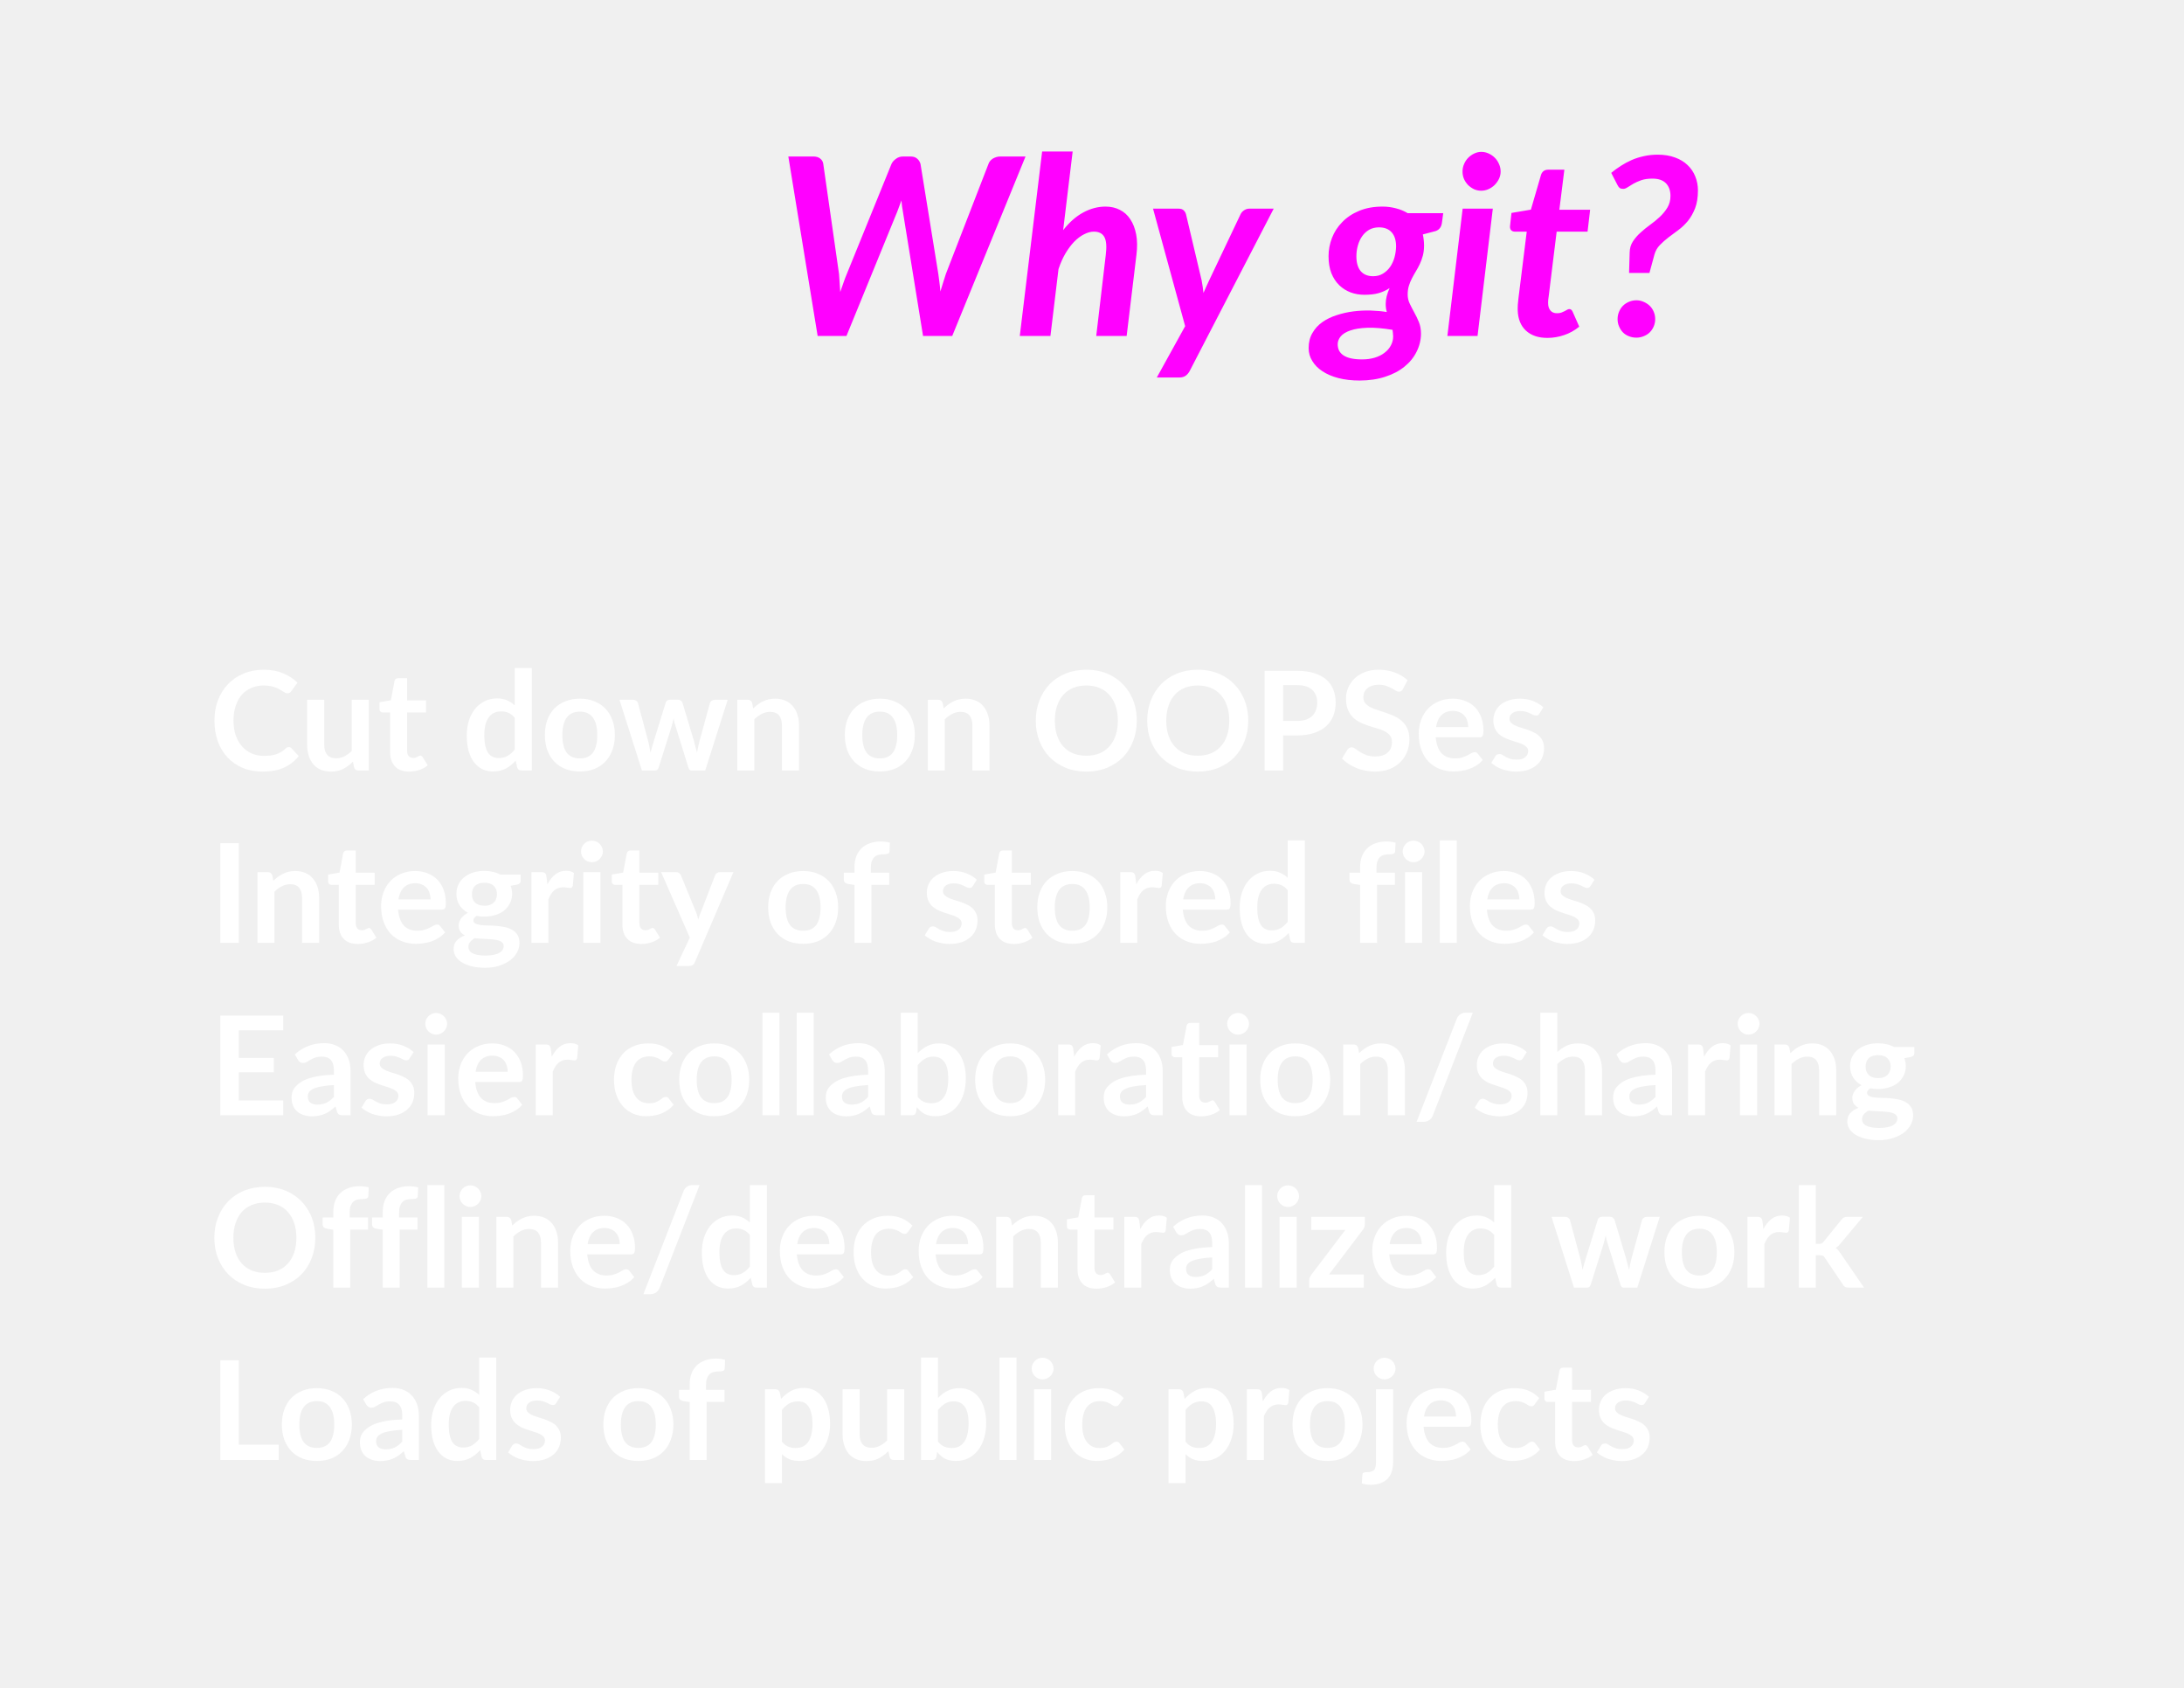
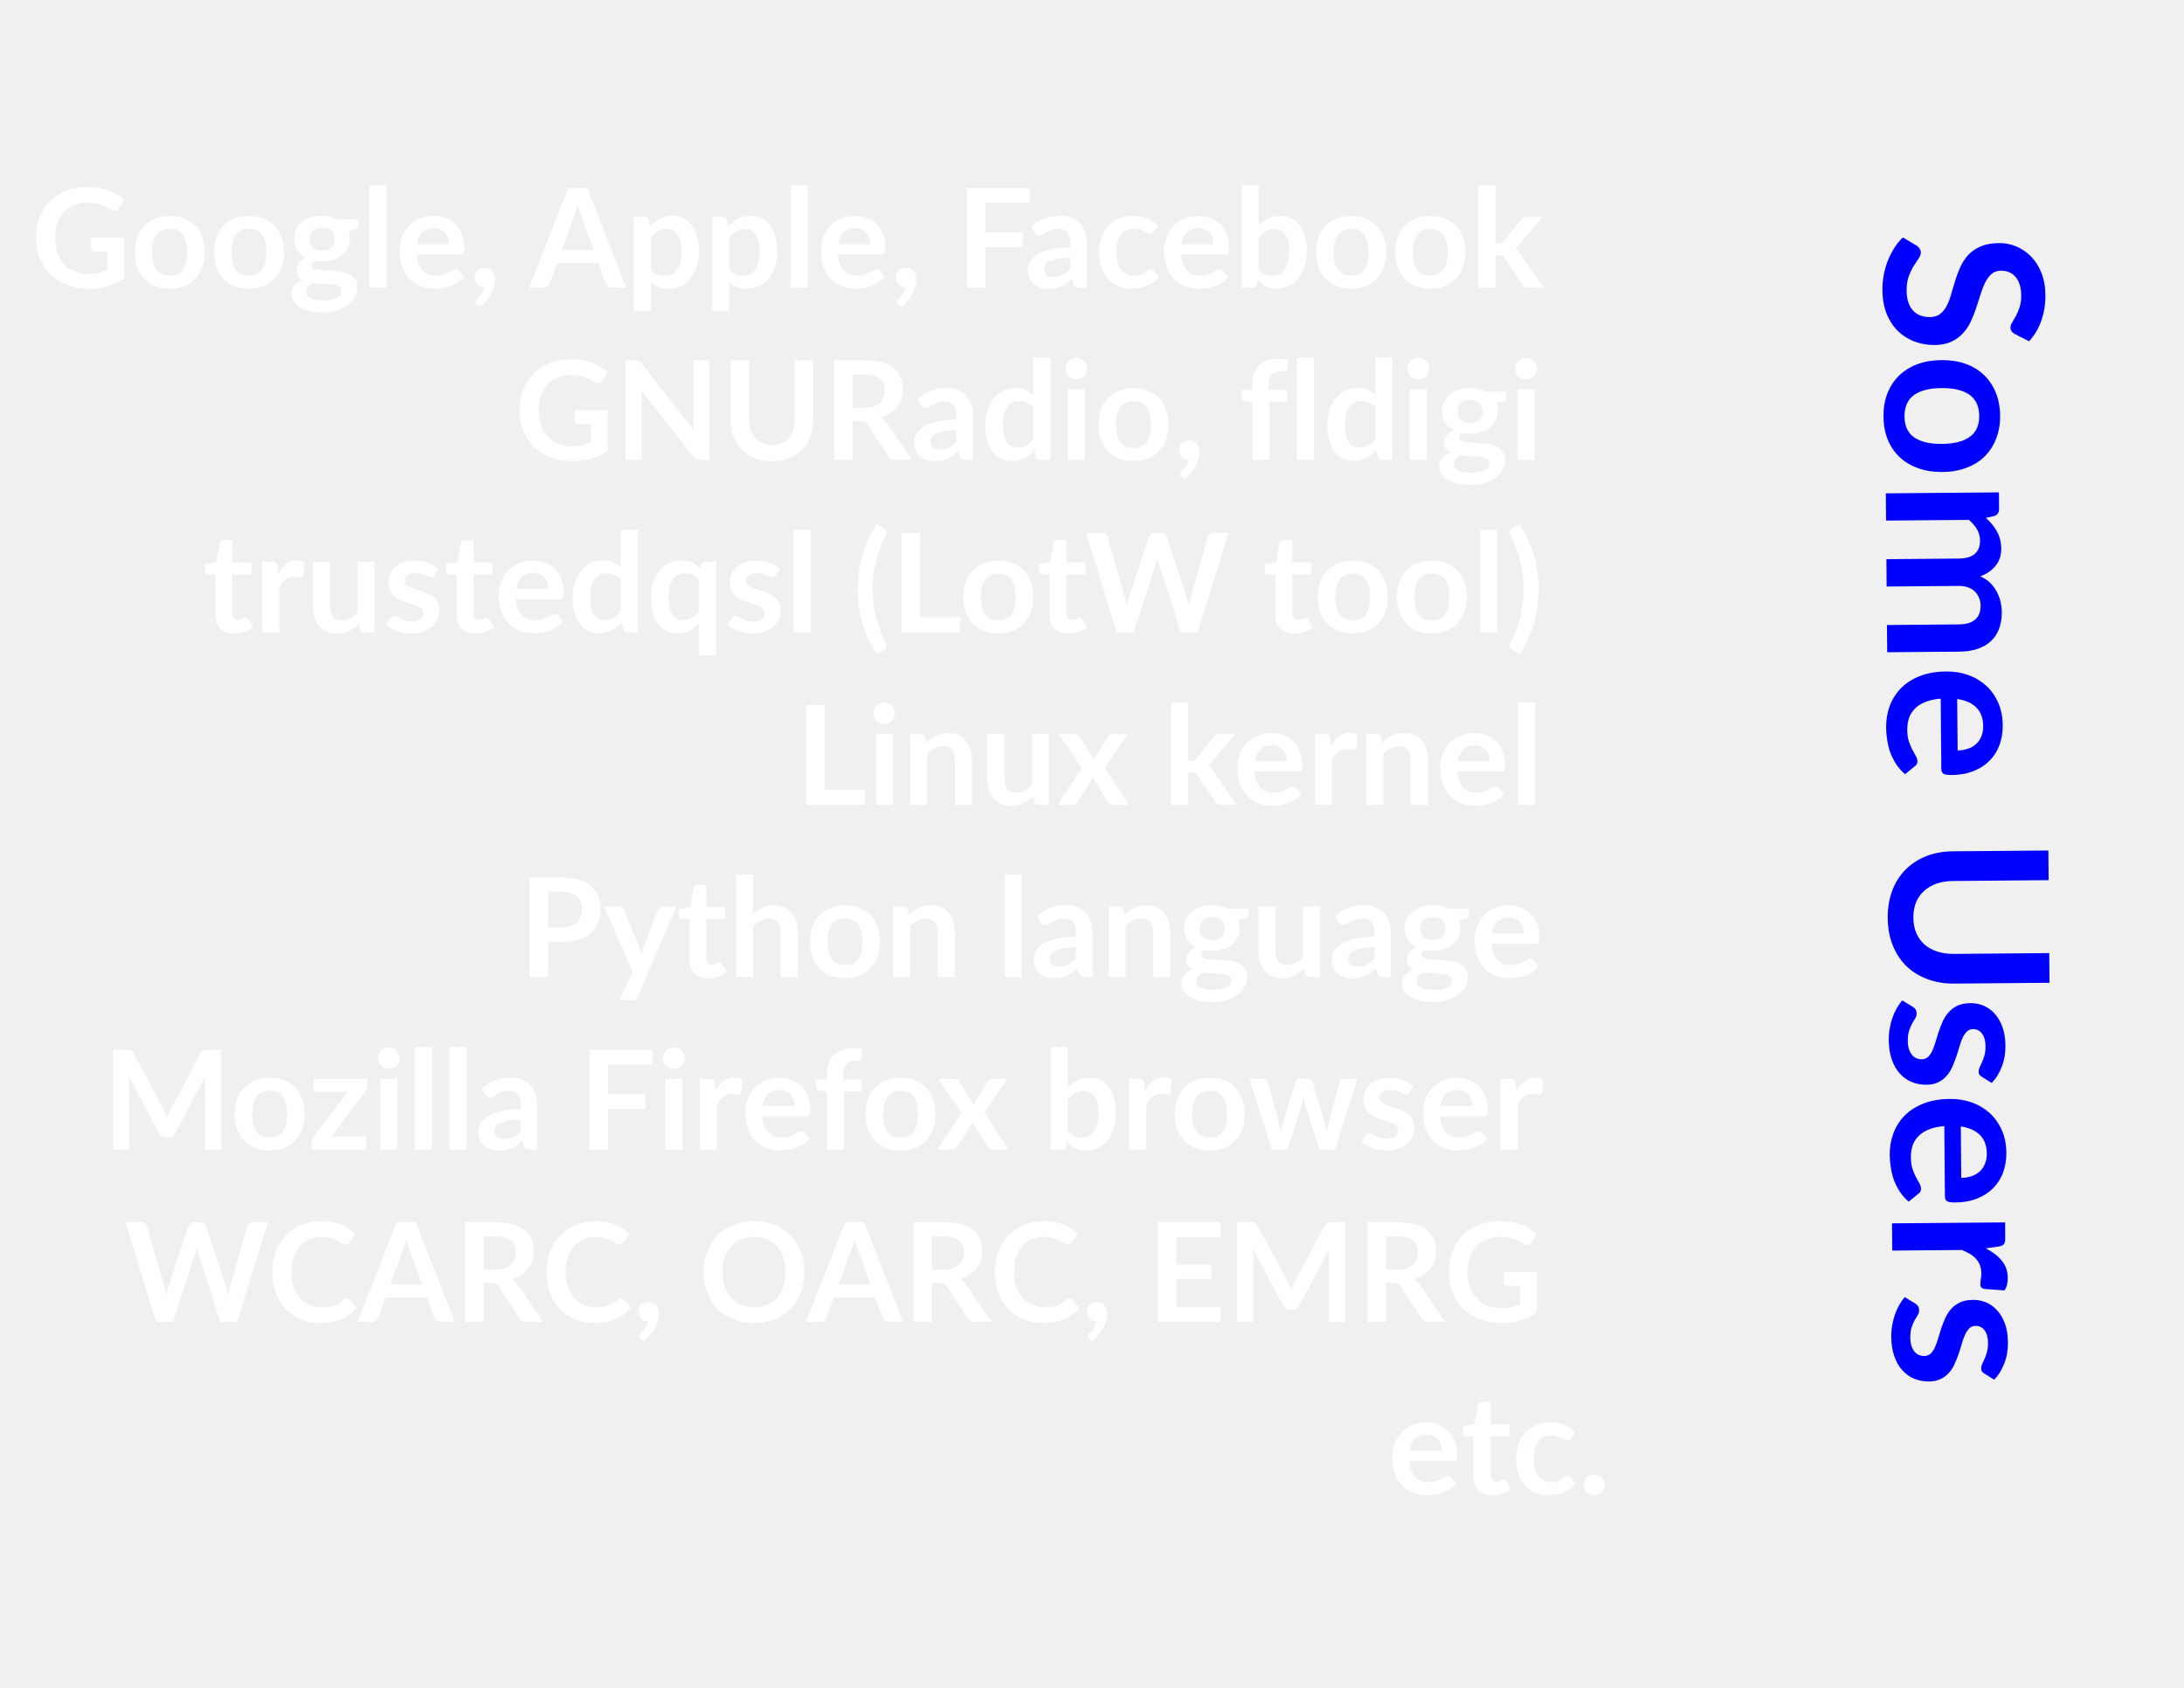
<svg xmlns="http://www.w3.org/2000/svg" xmlns:ns1="https://launchpad.net/jessyink" width="11in" height="8.5in" viewBox="0 0 279.4 215.9" version="1.1" id="svg8">
  <defs id="defs2" />
  <g ns1:masterSlide="masterSlide" id="layer8" style="display:none" />
  <g id="layer9" style="display:none">
    <text xml:space="preserve" style="font-style:normal;font-variant:normal;font-weight:bold;font-stretch:normal;font-size:21.167px;line-height:1.25;font-family:Lato;-inkscape-font-specification:'Lato, Bold';font-variant-ligatures:normal;font-variant-caps:normal;font-variant-numeric:normal;font-feature-settings:normal;text-align:start;letter-spacing:0px;word-spacing:0px;writing-mode:lr-tb;text-anchor:start;display:inline;fill:#fffff8;fill-opacity:1;stroke:none;stroke-width:0.265" x="35.07" y="52.858" id="text4838-9">
      <tspan style="stroke-width:0.265" id="tspan4832-9" x="35.07" y="52.858">Of Gits and</tspan>
      <tspan style="stroke-width:0.265" x="35.07" y="79.317" id="tspan4834-2">Hubs... and Labs</tspan>
      <tspan style="stroke-width:0.265" id="tspan4836-4" x="35.07" y="105.775">... and Buckets...</tspan>
    </text>
    <text xml:space="preserve" style="font-style:normal;font-variant:normal;font-weight:bold;font-stretch:normal;font-size:14.111px;line-height:1.25;font-family:Lato;-inkscape-font-specification:'Lato, Bold';font-variant-ligatures:normal;font-variant-caps:normal;font-variant-numeric:normal;font-feature-settings:normal;text-align:start;letter-spacing:0px;word-spacing:0px;writing-mode:lr-tb;text-anchor:start;display:inline;fill:#202020;fill-opacity:1;stroke:none;stroke-width:0.265" x="152.828" y="141.243" id="text4844-9">
      <tspan style="stroke-width:0.265" id="tspan4840-6" x="152.828" y="141.243">Tyler Tidman</tspan>
      <tspan style="stroke-width:0.265" id="tspan4842-9" x="152.828" y="158.882">VA3DGN</tspan>
    </text>
  </g>
-   <g id="g4625" style="display:inline">
+   <g id="g4625" style="display:none">
    <text xml:space="preserve" style="font-style:italic;font-variant:normal;font-weight:bold;font-stretch:normal;font-size:31.75px;line-height:1.25;font-family:Lato;-inkscape-font-specification:'Lato, Bold Italic';font-variant-ligatures:normal;font-variant-caps:normal;font-variant-numeric:normal;font-feature-settings:normal;text-align:start;letter-spacing:0px;word-spacing:0px;writing-mode:lr-tb;text-anchor:start;fill:#ff00ff;fill-opacity:1;stroke:none;stroke-width:0.265" x="99.072" y="42.974" id="text4623">
      <tspan style="font-style:italic;font-variant:normal;font-weight:bold;font-stretch:normal;font-size:31.75px;font-family:Lato;-inkscape-font-specification:'Lato, Bold Italic';font-variant-ligatures:normal;font-variant-caps:normal;font-variant-numeric:normal;font-feature-settings:normal;text-align:start;writing-mode:lr-tb;text-anchor:start;fill:#ff00ff;fill-opacity:1" id="tspan4621" x="99.072" y="42.974">Why git?</tspan>
    </text>
    <text id="text4629" y="98.557" x="26.762" style="font-style:normal;font-variant:normal;font-weight:bold;font-stretch:normal;font-size:17.639px;line-height:1.25;font-family:Lato;-inkscape-font-specification:'Lato, Bold';font-variant-ligatures:normal;font-variant-caps:normal;font-variant-numeric:normal;font-feature-settings:normal;text-align:start;letter-spacing:0px;word-spacing:0px;writing-mode:lr-tb;text-anchor:start;fill:#ffffff;fill-opacity:1;stroke:none;stroke-width:0.265" xml:space="preserve">
      <tspan y="98.557" x="26.762" id="tspan4663">Cut down on OOPSes</tspan>
      <tspan y="120.606" x="26.762" id="tspan4665">Integrity of stored files</tspan>
      <tspan y="142.655" x="26.762" id="tspan4667">Easier collaboration/sharing</tspan>
      <tspan y="164.703" x="26.762" id="tspan4669">Offline/decentralized work</tspan>
      <tspan y="186.752" x="26.762" id="tspan4671">Loads of public projects</tspan>
    </text>
  </g>
-   <g style="display:none" id="layer7">
-     <text id="text4870" y="39.629" x="226.708" style="font-style:normal;font-variant:normal;font-weight:bold;font-stretch:normal;font-size:17.639px;line-height:1.25;font-family:Lato;-inkscape-font-specification:'Lato, Bold';font-variant-ligatures:normal;font-variant-caps:normal;font-variant-numeric:normal;font-feature-settings:normal;text-align:end;letter-spacing:0px;word-spacing:0px;writing-mode:lr-tb;text-anchor:end;fill:#ffffff;fill-opacity:1;stroke:none;stroke-width:0.265" xml:space="preserve">
-       <tspan y="39.629" x="226.708" id="tspan4593">Google, Apple, Facebook</tspan>
-       <tspan y="61.677" x="226.708" id="tspan4595">GNURadio, fldigi</tspan>
-       <tspan y="83.726" x="226.708" id="tspan4597">trustedqsl (LotW tool)</tspan>
-       <tspan y="105.775" x="226.708" id="tspan4599">Linux kernel</tspan>
-       <tspan y="127.823" x="226.708" id="tspan4601">Python language</tspan>
-       <tspan y="149.872" x="226.708" id="tspan4603">Mozilla Firefox browser</tspan>
-       <tspan y="171.921" x="226.708" id="tspan4605">etc.</tspan>
+   <g style="display:inline" id="layer7">
+     <text id="text4870" y="36.798" x="227.48" style="font-style:normal;font-variant:normal;font-weight:bold;font-stretch:normal;font-size:17.639px;line-height:1.25;font-family:Lato;-inkscape-font-specification:'Lato, Bold';font-variant-ligatures:normal;font-variant-caps:normal;font-variant-numeric:normal;font-feature-settings:normal;text-align:end;letter-spacing:0px;word-spacing:0px;writing-mode:lr-tb;text-anchor:end;fill:#ffffff;fill-opacity:1;stroke:none;stroke-width:0.265" xml:space="preserve">
+       <tspan id="tspan4822" x="227.48" y="36.798">Google, Apple, Facebook</tspan>
+       <tspan id="tspan4824" x="227.48" y="58.847">GNURadio, fldigi</tspan>
+       <tspan id="tspan4826" x="227.48" y="80.895">trustedqsl (LotW tool)</tspan>
+       <tspan id="tspan4828" x="227.48" y="102.944">Linux kernel</tspan>
+       <tspan id="tspan4830" x="227.48" y="124.993">Python language</tspan>
+       <tspan id="tspan4832" x="227.48" y="147.041">Mozilla Firefox browser</tspan>
+       <tspan id="tspan4834" x="227.48" y="169.09">WCARC, OARC, EMRG</tspan>
+       <tspan id="tspan4836" x="227.48" y="191.138">etc.</tspan>
    </text>
    <text transform="rotate(89.51608)" id="text4898" y="-240.717" x="31.77" style="font-style:normal;font-variant:normal;font-weight:bold;font-stretch:normal;font-size:28.222px;line-height:1.25;font-family:Lato;-inkscape-font-specification:'Lato, Bold';font-variant-ligatures:normal;font-variant-caps:normal;font-variant-numeric:normal;font-feature-settings:normal;text-align:start;letter-spacing:0px;word-spacing:0px;writing-mode:lr-tb;text-anchor:start;fill:#0000ff;fill-opacity:1;stroke:none;stroke-width:0.265" xml:space="preserve">
      <tspan y="-240.717" x="31.77" id="tspan4630">Some Users</tspan>
    </text>
  </g>
  <g style="display:none" id="layer5">
    <text id="text4810" y="161.176" x="75.398" style="font-style:normal;font-variant:normal;font-weight:bold;font-stretch:normal;font-size:31.75px;line-height:1.25;font-family:Lato;-inkscape-font-specification:'Lato, Bold';font-variant-ligatures:normal;font-variant-caps:normal;font-variant-numeric:normal;font-feature-settings:normal;text-align:start;letter-spacing:0px;word-spacing:0px;writing-mode:lr-tb;text-anchor:start;fill:#00ac00;fill-opacity:1;stroke:none;stroke-width:0.265" xml:space="preserve">
      <tspan y="161.176" x="75.398" id="tspan4864">Store what?</tspan>
    </text>
    <text id="text4818" y="35.254" x="32.681" style="font-style:normal;font-variant:normal;font-weight:bold;font-stretch:normal;font-size:17.639px;line-height:1.25;font-family:Lato;-inkscape-font-specification:'Lato, Bold';font-variant-ligatures:normal;font-variant-caps:normal;font-variant-numeric:normal;font-feature-settings:normal;text-align:start;letter-spacing:0px;word-spacing:0px;writing-mode:lr-tb;text-anchor:start;fill:#ffffff;fill-opacity:1;stroke:none;stroke-width:0.265" xml:space="preserve">
      <tspan y="35.254" x="32.681" id="tspan4607">source code</tspan>
      <tspan y="57.303" x="32.681" id="tspan4609">gerber files</tspan>
      <tspan y="79.351" x="32.681" id="tspan4611">static web pages</tspan>
      <tspan y="101.4" x="32.681" id="tspan4613">meeting minutes</tspan>
      <tspan y="123.449" x="32.681" id="tspan4615">slide presentations*</tspan>
      <tspan y="145.497" x="32.681" id="tspan4617">etc.</tspan>
    </text>
  </g>
  <g style="display:none" id="layer4">
    <text id="text4789" y="106.792" x="61.759" style="font-style:normal;font-variant:normal;font-weight:bold;font-stretch:normal;font-size:17.639px;line-height:1.25;font-family:Lato;-inkscape-font-specification:'Lato, Bold';font-variant-ligatures:normal;font-variant-caps:normal;font-variant-numeric:normal;font-feature-settings:normal;text-align:start;letter-spacing:0px;word-spacing:0px;writing-mode:lr-tb;text-anchor:start;fill:#ffffff;fill-opacity:1;stroke:none;stroke-width:0.265" xml:space="preserve">
      <tspan id="tspan4927" x="61.759" y="106.792">Each clone is complete</tspan>
      <tspan id="tspan4929" x="61.759" y="128.841">Magic ".git" folder</tspan>
      <tspan id="tspan4931" x="61.759" y="150.889">Working tree (or bare)</tspan>
      <tspan id="tspan4933" x="61.759" y="172.938">Staging area</tspan>
    </text>
    <text id="text4769" y="75.14" x="17.498" style="font-style:normal;font-variant:normal;font-weight:bold;font-stretch:normal;font-size:31.75px;line-height:1.25;font-family:Lato;-inkscape-font-specification:'Lato, Bold';font-variant-ligatures:normal;font-variant-caps:normal;font-variant-numeric:normal;font-feature-settings:normal;text-align:start;letter-spacing:0px;word-spacing:0px;writing-mode:lr-tb;text-anchor:start;fill:#ff0000;fill-opacity:1;stroke:none;stroke-width:0.265" xml:space="preserve">
      <tspan y="75.14" x="17.498" id="tspan4562">Repo{,sitor{y,ies}}</tspan>
    </text>
  </g>
  <g style="display:none" id="layer2">
    <text transform="rotate(-18.06668)" id="text4534" y="64.511" x="0.25" style="font-style:normal;font-variant:normal;font-weight:bold;font-stretch:normal;font-size:28.222px;line-height:1.25;font-family:Lato;-inkscape-font-specification:'Lato, Bold';font-variant-ligatures:normal;font-variant-caps:normal;font-variant-numeric:normal;font-feature-settings:normal;text-align:start;letter-spacing:0px;word-spacing:0px;writing-mode:lr-tb;text-anchor:start;fill:#ffff00;fill-opacity:1;stroke:none;stroke-width:0.265" xml:space="preserve">
      <tspan style="font-style:normal;font-variant:normal;font-weight:bold;font-stretch:normal;font-size:28.222px;font-family:Lato;-inkscape-font-specification:'Lato, Bold';font-variant-ligatures:normal;font-variant-caps:normal;font-variant-numeric:normal;font-feature-settings:normal;text-align:start;writing-mode:lr-tb;text-anchor:start;fill:#ffff00;fill-opacity:1;stroke-width:0.265" y="64.511" x="0.25" id="tspan4532">Services</tspan>
    </text>
    <text id="text4538" y="81.316" x="15.197" style="font-style:normal;font-variant:normal;font-weight:bold;font-stretch:normal;font-size:17.639px;line-height:1.25;font-family:Lato;-inkscape-font-specification:'Lato, Bold';font-variant-ligatures:normal;font-variant-caps:normal;font-variant-numeric:normal;font-feature-settings:normal;text-align:start;letter-spacing:0px;word-spacing:0px;writing-mode:lr-tb;text-anchor:start;fill:#ffffff;fill-opacity:1;stroke:none;stroke-width:0.265" xml:space="preserve">
      <tspan id="tspan4959" x="15.197" y="81.316">GitHub, GitLab, Bitbucket</tspan>
      <tspan id="tspan4961" x="15.197" y="103.365">Stash (merged into Bitbucket)</tspan>
      <tspan id="tspan4963" x="15.197" y="125.414">Gitorious (bought by GitLab)</tspan>
      <tspan id="tspan4965" x="15.197" y="147.462">Girocco (repo.or.cz), many others</tspan>
      <tspan id="tspan4967" x="15.197" y="169.511">USB drives, gitweb</tspan>
      <tspan id="tspan4969" x="15.197" y="191.559">Gitosis, Gitolite, Gitea, Gogs</tspan>
    </text>
  </g>
  <g style="display:none" id="layer3">
    <text transform="rotate(-29.18209)" id="text4615" y="191.836" x="-74.12" style="font-style:italic;font-variant:normal;font-weight:900;font-stretch:normal;font-size:84.667px;line-height:1.25;font-family:Lato;-inkscape-font-specification:'Lato, Heavy Italic';font-variant-ligatures:normal;font-variant-caps:normal;font-variant-numeric:normal;font-feature-settings:normal;text-align:start;letter-spacing:0px;word-spacing:0px;writing-mode:lr-tb;text-anchor:start;fill:#00ffff;fill-opacity:1;stroke:none;stroke-width:0.265" xml:space="preserve">
      <tspan y="191.836" x="-74.12" id="tspan4529">DEMOS</tspan>
    </text>
  </g>
</svg>
